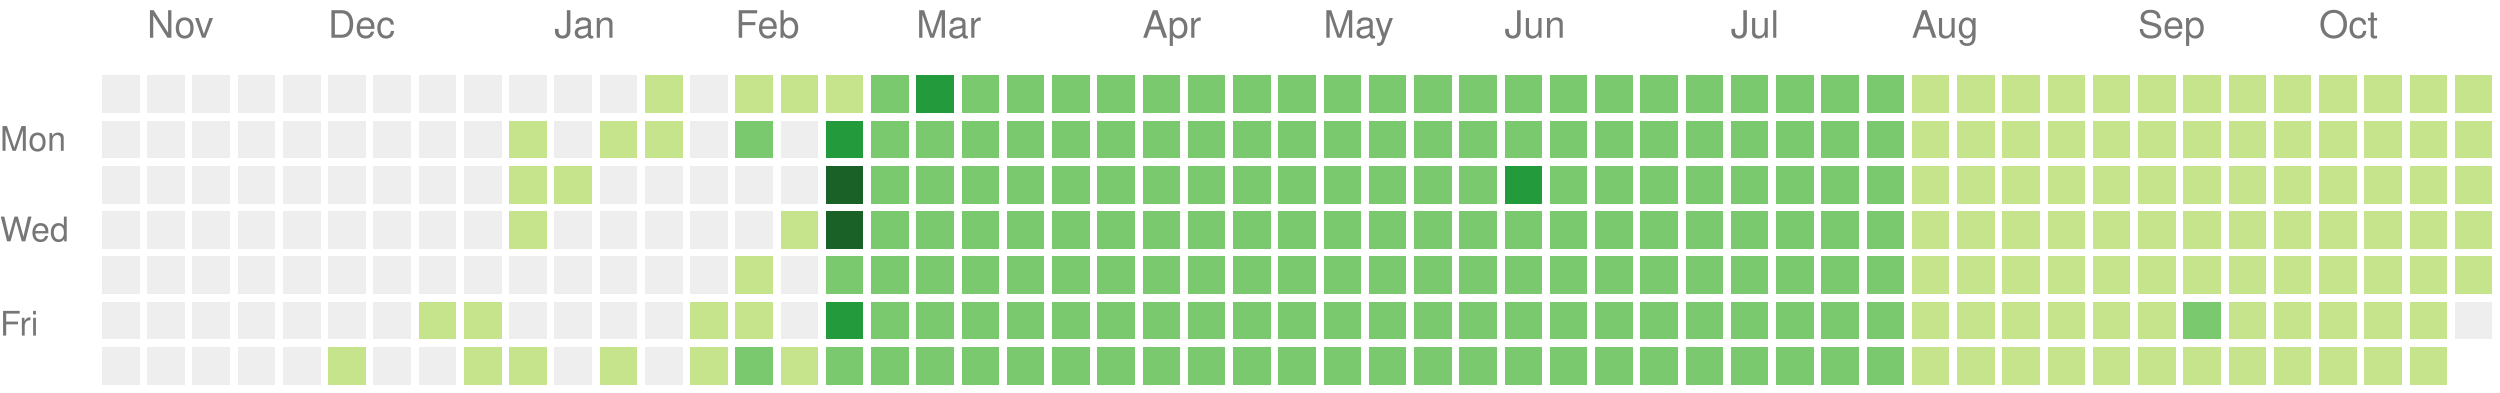
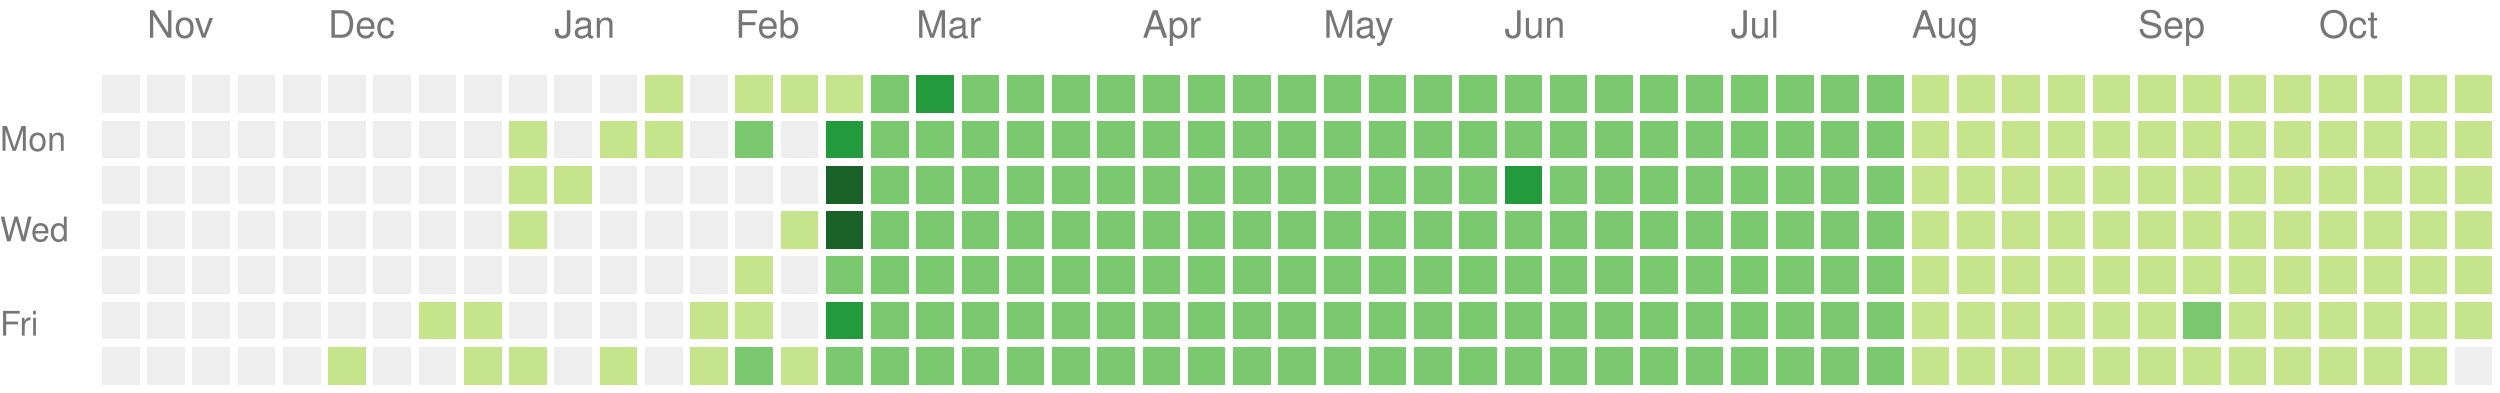
<svg xmlns="http://www.w3.org/2000/svg" version="1.1" width="663" height="104">
  <rect style="fill:#eeeeee;shape-rendering:crispedges;" data-score="0" data-date="2024-10-27" x="27" y="20" width="10" height="10" />
  <rect style="fill:#eeeeee;shape-rendering:crispedges;" data-score="0" data-date="2024-11-03" x="39" y="20" width="10" height="10" />
  <rect style="fill:#eeeeee;shape-rendering:crispedges;" data-score="0" data-date="2024-11-10" x="51" y="20" width="10" height="10" />
  <rect style="fill:#eeeeee;shape-rendering:crispedges;" data-score="0" data-date="2024-11-17" x="63" y="20" width="10" height="10" />
  <rect style="fill:#eeeeee;shape-rendering:crispedges;" data-score="0" data-date="2024-11-24" x="75" y="20" width="10" height="10" />
  <rect style="fill:#eeeeee;shape-rendering:crispedges;" data-score="0" data-date="2024-12-01" x="87" y="20" width="10" height="10" />
  <rect style="fill:#eeeeee;shape-rendering:crispedges;" data-score="0" data-date="2024-12-08" x="99" y="20" width="10" height="10" />
  <rect style="fill:#eeeeee;shape-rendering:crispedges;" data-score="0" data-date="2024-12-15" x="111" y="20" width="10" height="10" />
  <rect style="fill:#eeeeee;shape-rendering:crispedges;" data-score="0" data-date="2024-12-22" x="123" y="20" width="10" height="10" />
  <rect style="fill:#eeeeee;shape-rendering:crispedges;" data-score="0" data-date="2024-12-29" x="135" y="20" width="10" height="10" />
  <rect style="fill:#eeeeee;shape-rendering:crispedges;" data-score="0" data-date="2025-01-05" x="147" y="20" width="10" height="10" />
  <rect style="fill:#eeeeee;shape-rendering:crispedges;" data-score="0" data-date="2025-01-12" x="159" y="20" width="10" height="10" />
  <rect style="fill:#c6e48b;shape-rendering:crispedges;" data-score="1" data-date="2025-01-19" x="171" y="20" width="10" height="10" />
  <rect style="fill:#eeeeee;shape-rendering:crispedges;" data-score="0" data-date="2025-01-26" x="183" y="20" width="10" height="10" />
  <rect style="fill:#c6e48b;shape-rendering:crispedges;" data-score="1" data-date="2025-02-02" x="195" y="20" width="10" height="10" />
  <rect style="fill:#c6e48b;shape-rendering:crispedges;" data-score="1" data-date="2025-02-09" x="207" y="20" width="10" height="10" />
  <rect style="fill:#c6e48b;shape-rendering:crispedges;" data-score="1" data-date="2025-02-16" x="219" y="20" width="10" height="10" />
  <rect style="fill:#7bc96f;shape-rendering:crispedges;" data-score="2" data-date="2025-02-23" x="231" y="20" width="10" height="10" />
  <rect style="fill:#239a3b;shape-rendering:crispedges;" data-score="3" data-date="2025-03-02" x="243" y="20" width="10" height="10" />
  <rect style="fill:#7bc96f;shape-rendering:crispedges;" data-score="2" data-date="2025-03-09" x="255" y="20" width="10" height="10" />
  <rect style="fill:#7bc96f;shape-rendering:crispedges;" data-score="2" data-date="2025-03-16" x="267" y="20" width="10" height="10" />
  <rect style="fill:#7bc96f;shape-rendering:crispedges;" data-score="2" data-date="2025-03-23" x="279" y="20" width="10" height="10" />
  <rect style="fill:#7bc96f;shape-rendering:crispedges;" data-score="2" data-date="2025-03-30" x="291" y="20" width="10" height="10" />
  <rect style="fill:#7bc96f;shape-rendering:crispedges;" data-score="2" data-date="2025-04-06" x="303" y="20" width="10" height="10" />
  <rect style="fill:#7bc96f;shape-rendering:crispedges;" data-score="2" data-date="2025-04-13" x="315" y="20" width="10" height="10" />
  <rect style="fill:#7bc96f;shape-rendering:crispedges;" data-score="2" data-date="2025-04-20" x="327" y="20" width="10" height="10" />
  <rect style="fill:#7bc96f;shape-rendering:crispedges;" data-score="2" data-date="2025-04-27" x="339" y="20" width="10" height="10" />
  <rect style="fill:#7bc96f;shape-rendering:crispedges;" data-score="2" data-date="2025-05-04" x="351" y="20" width="10" height="10" />
  <rect style="fill:#7bc96f;shape-rendering:crispedges;" data-score="2" data-date="2025-05-11" x="363" y="20" width="10" height="10" />
  <rect style="fill:#7bc96f;shape-rendering:crispedges;" data-score="2" data-date="2025-05-18" x="375" y="20" width="10" height="10" />
  <rect style="fill:#7bc96f;shape-rendering:crispedges;" data-score="2" data-date="2025-05-25" x="387" y="20" width="10" height="10" />
  <rect style="fill:#7bc96f;shape-rendering:crispedges;" data-score="2" data-date="2025-06-01" x="399" y="20" width="10" height="10" />
  <rect style="fill:#7bc96f;shape-rendering:crispedges;" data-score="2" data-date="2025-06-08" x="411" y="20" width="10" height="10" />
  <rect style="fill:#7bc96f;shape-rendering:crispedges;" data-score="2" data-date="2025-06-15" x="423" y="20" width="10" height="10" />
  <rect style="fill:#7bc96f;shape-rendering:crispedges;" data-score="2" data-date="2025-06-22" x="435" y="20" width="10" height="10" />
  <rect style="fill:#7bc96f;shape-rendering:crispedges;" data-score="2" data-date="2025-06-29" x="447" y="20" width="10" height="10" />
  <rect style="fill:#7bc96f;shape-rendering:crispedges;" data-score="2" data-date="2025-07-06" x="459" y="20" width="10" height="10" />
  <rect style="fill:#7bc96f;shape-rendering:crispedges;" data-score="2" data-date="2025-07-13" x="471" y="20" width="10" height="10" />
  <rect style="fill:#7bc96f;shape-rendering:crispedges;" data-score="2" data-date="2025-07-20" x="483" y="20" width="10" height="10" />
  <rect style="fill:#7bc96f;shape-rendering:crispedges;" data-score="2" data-date="2025-07-27" x="495" y="20" width="10" height="10" />
  <rect style="fill:#c6e48b;shape-rendering:crispedges;" data-score="1" data-date="2025-08-03" x="507" y="20" width="10" height="10" />
  <rect style="fill:#c6e48b;shape-rendering:crispedges;" data-score="1" data-date="2025-08-10" x="519" y="20" width="10" height="10" />
  <rect style="fill:#c6e48b;shape-rendering:crispedges;" data-score="1" data-date="2025-08-17" x="531" y="20" width="10" height="10" />
  <rect style="fill:#c6e48b;shape-rendering:crispedges;" data-score="1" data-date="2025-08-24" x="543" y="20" width="10" height="10" />
  <rect style="fill:#c6e48b;shape-rendering:crispedges;" data-score="1" data-date="2025-08-31" x="555" y="20" width="10" height="10" />
  <rect style="fill:#c6e48b;shape-rendering:crispedges;" data-score="1" data-date="2025-09-07" x="567" y="20" width="10" height="10" />
  <rect style="fill:#c6e48b;shape-rendering:crispedges;" data-score="1" data-date="2025-09-14" x="579" y="20" width="10" height="10" />
  <rect style="fill:#c6e48b;shape-rendering:crispedges;" data-score="1" data-date="2025-09-21" x="591" y="20" width="10" height="10" />
  <rect style="fill:#c6e48b;shape-rendering:crispedges;" data-score="1" data-date="2025-09-28" x="603" y="20" width="10" height="10" />
  <rect style="fill:#c6e48b;shape-rendering:crispedges;" data-score="1" data-date="2025-10-05" x="615" y="20" width="10" height="10" />
  <rect style="fill:#c6e48b;shape-rendering:crispedges;" data-score="1" data-date="2025-10-12" x="627" y="20" width="10" height="10" />
  <rect style="fill:#c6e48b;shape-rendering:crispedges;" data-score="1" data-date="2025-10-19" x="639" y="20" width="10" height="10" />
  <rect style="fill:#c6e48b;shape-rendering:crispedges;" data-score="1" data-date="2025-10-26" x="651" y="20" width="10" height="10" />
  <rect style="fill:#eeeeee;shape-rendering:crispedges;" data-score="0" data-date="2024-10-28" x="27" y="32" width="10" height="10" />
  <rect style="fill:#eeeeee;shape-rendering:crispedges;" data-score="0" data-date="2024-11-04" x="39" y="32" width="10" height="10" />
  <rect style="fill:#eeeeee;shape-rendering:crispedges;" data-score="0" data-date="2024-11-11" x="51" y="32" width="10" height="10" />
  <rect style="fill:#eeeeee;shape-rendering:crispedges;" data-score="0" data-date="2024-11-18" x="63" y="32" width="10" height="10" />
  <rect style="fill:#eeeeee;shape-rendering:crispedges;" data-score="0" data-date="2024-11-25" x="75" y="32" width="10" height="10" />
  <rect style="fill:#eeeeee;shape-rendering:crispedges;" data-score="0" data-date="2024-12-02" x="87" y="32" width="10" height="10" />
  <rect style="fill:#eeeeee;shape-rendering:crispedges;" data-score="0" data-date="2024-12-09" x="99" y="32" width="10" height="10" />
  <rect style="fill:#eeeeee;shape-rendering:crispedges;" data-score="0" data-date="2024-12-16" x="111" y="32" width="10" height="10" />
  <rect style="fill:#eeeeee;shape-rendering:crispedges;" data-score="0" data-date="2024-12-23" x="123" y="32" width="10" height="10" />
  <rect style="fill:#c6e48b;shape-rendering:crispedges;" data-score="1" data-date="2024-12-30" x="135" y="32" width="10" height="10" />
  <rect style="fill:#eeeeee;shape-rendering:crispedges;" data-score="0" data-date="2025-01-06" x="147" y="32" width="10" height="10" />
  <rect style="fill:#c6e48b;shape-rendering:crispedges;" data-score="1" data-date="2025-01-13" x="159" y="32" width="10" height="10" />
  <rect style="fill:#c6e48b;shape-rendering:crispedges;" data-score="1" data-date="2025-01-20" x="171" y="32" width="10" height="10" />
  <rect style="fill:#eeeeee;shape-rendering:crispedges;" data-score="0" data-date="2025-01-27" x="183" y="32" width="10" height="10" />
  <rect style="fill:#7bc96f;shape-rendering:crispedges;" data-score="2" data-date="2025-02-03" x="195" y="32" width="10" height="10" />
  <rect style="fill:#eeeeee;shape-rendering:crispedges;" data-score="0" data-date="2025-02-10" x="207" y="32" width="10" height="10" />
  <rect style="fill:#239a3b;shape-rendering:crispedges;" data-score="3" data-date="2025-02-17" x="219" y="32" width="10" height="10" />
  <rect style="fill:#7bc96f;shape-rendering:crispedges;" data-score="2" data-date="2025-02-24" x="231" y="32" width="10" height="10" />
  <rect style="fill:#7bc96f;shape-rendering:crispedges;" data-score="2" data-date="2025-03-03" x="243" y="32" width="10" height="10" />
  <rect style="fill:#7bc96f;shape-rendering:crispedges;" data-score="2" data-date="2025-03-10" x="255" y="32" width="10" height="10" />
  <rect style="fill:#7bc96f;shape-rendering:crispedges;" data-score="2" data-date="2025-03-17" x="267" y="32" width="10" height="10" />
  <rect style="fill:#7bc96f;shape-rendering:crispedges;" data-score="2" data-date="2025-03-24" x="279" y="32" width="10" height="10" />
  <rect style="fill:#7bc96f;shape-rendering:crispedges;" data-score="2" data-date="2025-03-31" x="291" y="32" width="10" height="10" />
  <rect style="fill:#7bc96f;shape-rendering:crispedges;" data-score="2" data-date="2025-04-07" x="303" y="32" width="10" height="10" />
  <rect style="fill:#7bc96f;shape-rendering:crispedges;" data-score="2" data-date="2025-04-14" x="315" y="32" width="10" height="10" />
  <rect style="fill:#7bc96f;shape-rendering:crispedges;" data-score="2" data-date="2025-04-21" x="327" y="32" width="10" height="10" />
  <rect style="fill:#7bc96f;shape-rendering:crispedges;" data-score="2" data-date="2025-04-28" x="339" y="32" width="10" height="10" />
  <rect style="fill:#7bc96f;shape-rendering:crispedges;" data-score="2" data-date="2025-05-05" x="351" y="32" width="10" height="10" />
  <rect style="fill:#7bc96f;shape-rendering:crispedges;" data-score="2" data-date="2025-05-12" x="363" y="32" width="10" height="10" />
  <rect style="fill:#7bc96f;shape-rendering:crispedges;" data-score="2" data-date="2025-05-19" x="375" y="32" width="10" height="10" />
  <rect style="fill:#7bc96f;shape-rendering:crispedges;" data-score="2" data-date="2025-05-26" x="387" y="32" width="10" height="10" />
  <rect style="fill:#7bc96f;shape-rendering:crispedges;" data-score="2" data-date="2025-06-02" x="399" y="32" width="10" height="10" />
  <rect style="fill:#7bc96f;shape-rendering:crispedges;" data-score="2" data-date="2025-06-09" x="411" y="32" width="10" height="10" />
  <rect style="fill:#7bc96f;shape-rendering:crispedges;" data-score="2" data-date="2025-06-16" x="423" y="32" width="10" height="10" />
  <rect style="fill:#7bc96f;shape-rendering:crispedges;" data-score="2" data-date="2025-06-23" x="435" y="32" width="10" height="10" />
  <rect style="fill:#7bc96f;shape-rendering:crispedges;" data-score="2" data-date="2025-06-30" x="447" y="32" width="10" height="10" />
  <rect style="fill:#7bc96f;shape-rendering:crispedges;" data-score="2" data-date="2025-07-07" x="459" y="32" width="10" height="10" />
  <rect style="fill:#7bc96f;shape-rendering:crispedges;" data-score="2" data-date="2025-07-14" x="471" y="32" width="10" height="10" />
  <rect style="fill:#7bc96f;shape-rendering:crispedges;" data-score="2" data-date="2025-07-21" x="483" y="32" width="10" height="10" />
  <rect style="fill:#7bc96f;shape-rendering:crispedges;" data-score="2" data-date="2025-07-28" x="495" y="32" width="10" height="10" />
  <rect style="fill:#c6e48b;shape-rendering:crispedges;" data-score="1" data-date="2025-08-04" x="507" y="32" width="10" height="10" />
  <rect style="fill:#c6e48b;shape-rendering:crispedges;" data-score="1" data-date="2025-08-11" x="519" y="32" width="10" height="10" />
  <rect style="fill:#c6e48b;shape-rendering:crispedges;" data-score="1" data-date="2025-08-18" x="531" y="32" width="10" height="10" />
  <rect style="fill:#c6e48b;shape-rendering:crispedges;" data-score="1" data-date="2025-08-25" x="543" y="32" width="10" height="10" />
  <rect style="fill:#c6e48b;shape-rendering:crispedges;" data-score="1" data-date="2025-09-01" x="555" y="32" width="10" height="10" />
  <rect style="fill:#c6e48b;shape-rendering:crispedges;" data-score="1" data-date="2025-09-08" x="567" y="32" width="10" height="10" />
  <rect style="fill:#c6e48b;shape-rendering:crispedges;" data-score="1" data-date="2025-09-15" x="579" y="32" width="10" height="10" />
  <rect style="fill:#c6e48b;shape-rendering:crispedges;" data-score="1" data-date="2025-09-22" x="591" y="32" width="10" height="10" />
  <rect style="fill:#c6e48b;shape-rendering:crispedges;" data-score="1" data-date="2025-09-29" x="603" y="32" width="10" height="10" />
  <rect style="fill:#c6e48b;shape-rendering:crispedges;" data-score="1" data-date="2025-10-06" x="615" y="32" width="10" height="10" />
  <rect style="fill:#c6e48b;shape-rendering:crispedges;" data-score="1" data-date="2025-10-13" x="627" y="32" width="10" height="10" />
  <rect style="fill:#c6e48b;shape-rendering:crispedges;" data-score="1" data-date="2025-10-20" x="639" y="32" width="10" height="10" />
  <rect style="fill:#c6e48b;shape-rendering:crispedges;" data-score="1" data-date="2025-10-27" x="651" y="32" width="10" height="10" />
  <rect style="fill:#eeeeee;shape-rendering:crispedges;" data-score="0" data-date="2024-10-29" x="27" y="44" width="10" height="10" />
  <rect style="fill:#eeeeee;shape-rendering:crispedges;" data-score="0" data-date="2024-11-05" x="39" y="44" width="10" height="10" />
  <rect style="fill:#eeeeee;shape-rendering:crispedges;" data-score="0" data-date="2024-11-12" x="51" y="44" width="10" height="10" />
  <rect style="fill:#eeeeee;shape-rendering:crispedges;" data-score="0" data-date="2024-11-19" x="63" y="44" width="10" height="10" />
  <rect style="fill:#eeeeee;shape-rendering:crispedges;" data-score="0" data-date="2024-11-26" x="75" y="44" width="10" height="10" />
  <rect style="fill:#eeeeee;shape-rendering:crispedges;" data-score="0" data-date="2024-12-03" x="87" y="44" width="10" height="10" />
  <rect style="fill:#eeeeee;shape-rendering:crispedges;" data-score="0" data-date="2024-12-10" x="99" y="44" width="10" height="10" />
  <rect style="fill:#eeeeee;shape-rendering:crispedges;" data-score="0" data-date="2024-12-17" x="111" y="44" width="10" height="10" />
  <rect style="fill:#eeeeee;shape-rendering:crispedges;" data-score="0" data-date="2024-12-24" x="123" y="44" width="10" height="10" />
  <rect style="fill:#c6e48b;shape-rendering:crispedges;" data-score="1" data-date="2024-12-31" x="135" y="44" width="10" height="10" />
  <rect style="fill:#c6e48b;shape-rendering:crispedges;" data-score="1" data-date="2025-01-07" x="147" y="44" width="10" height="10" />
  <rect style="fill:#eeeeee;shape-rendering:crispedges;" data-score="0" data-date="2025-01-14" x="159" y="44" width="10" height="10" />
  <rect style="fill:#eeeeee;shape-rendering:crispedges;" data-score="0" data-date="2025-01-21" x="171" y="44" width="10" height="10" />
  <rect style="fill:#eeeeee;shape-rendering:crispedges;" data-score="0" data-date="2025-01-28" x="183" y="44" width="10" height="10" />
  <rect style="fill:#eeeeee;shape-rendering:crispedges;" data-score="0" data-date="2025-02-04" x="195" y="44" width="10" height="10" />
  <rect style="fill:#eeeeee;shape-rendering:crispedges;" data-score="0" data-date="2025-02-11" x="207" y="44" width="10" height="10" />
  <rect style="fill:#196127;shape-rendering:crispedges;" data-score="4" data-date="2025-02-18" x="219" y="44" width="10" height="10" />
  <rect style="fill:#7bc96f;shape-rendering:crispedges;" data-score="2" data-date="2025-02-25" x="231" y="44" width="10" height="10" />
  <rect style="fill:#7bc96f;shape-rendering:crispedges;" data-score="2" data-date="2025-03-04" x="243" y="44" width="10" height="10" />
  <rect style="fill:#7bc96f;shape-rendering:crispedges;" data-score="2" data-date="2025-03-11" x="255" y="44" width="10" height="10" />
  <rect style="fill:#7bc96f;shape-rendering:crispedges;" data-score="2" data-date="2025-03-18" x="267" y="44" width="10" height="10" />
  <rect style="fill:#7bc96f;shape-rendering:crispedges;" data-score="2" data-date="2025-03-25" x="279" y="44" width="10" height="10" />
  <rect style="fill:#7bc96f;shape-rendering:crispedges;" data-score="2" data-date="2025-04-01" x="291" y="44" width="10" height="10" />
  <rect style="fill:#7bc96f;shape-rendering:crispedges;" data-score="2" data-date="2025-04-08" x="303" y="44" width="10" height="10" />
  <rect style="fill:#7bc96f;shape-rendering:crispedges;" data-score="2" data-date="2025-04-15" x="315" y="44" width="10" height="10" />
  <rect style="fill:#7bc96f;shape-rendering:crispedges;" data-score="2" data-date="2025-04-22" x="327" y="44" width="10" height="10" />
  <rect style="fill:#7bc96f;shape-rendering:crispedges;" data-score="2" data-date="2025-04-29" x="339" y="44" width="10" height="10" />
  <rect style="fill:#7bc96f;shape-rendering:crispedges;" data-score="2" data-date="2025-05-06" x="351" y="44" width="10" height="10" />
  <rect style="fill:#7bc96f;shape-rendering:crispedges;" data-score="2" data-date="2025-05-13" x="363" y="44" width="10" height="10" />
  <rect style="fill:#7bc96f;shape-rendering:crispedges;" data-score="2" data-date="2025-05-20" x="375" y="44" width="10" height="10" />
  <rect style="fill:#7bc96f;shape-rendering:crispedges;" data-score="2" data-date="2025-05-27" x="387" y="44" width="10" height="10" />
  <rect style="fill:#239a3b;shape-rendering:crispedges;" data-score="3" data-date="2025-06-03" x="399" y="44" width="10" height="10" />
  <rect style="fill:#7bc96f;shape-rendering:crispedges;" data-score="2" data-date="2025-06-10" x="411" y="44" width="10" height="10" />
  <rect style="fill:#7bc96f;shape-rendering:crispedges;" data-score="2" data-date="2025-06-17" x="423" y="44" width="10" height="10" />
  <rect style="fill:#7bc96f;shape-rendering:crispedges;" data-score="2" data-date="2025-06-24" x="435" y="44" width="10" height="10" />
  <rect style="fill:#7bc96f;shape-rendering:crispedges;" data-score="2" data-date="2025-07-01" x="447" y="44" width="10" height="10" />
  <rect style="fill:#7bc96f;shape-rendering:crispedges;" data-score="2" data-date="2025-07-08" x="459" y="44" width="10" height="10" />
  <rect style="fill:#7bc96f;shape-rendering:crispedges;" data-score="2" data-date="2025-07-15" x="471" y="44" width="10" height="10" />
  <rect style="fill:#7bc96f;shape-rendering:crispedges;" data-score="2" data-date="2025-07-22" x="483" y="44" width="10" height="10" />
  <rect style="fill:#7bc96f;shape-rendering:crispedges;" data-score="2" data-date="2025-07-29" x="495" y="44" width="10" height="10" />
  <rect style="fill:#c6e48b;shape-rendering:crispedges;" data-score="1" data-date="2025-08-05" x="507" y="44" width="10" height="10" />
  <rect style="fill:#c6e48b;shape-rendering:crispedges;" data-score="1" data-date="2025-08-12" x="519" y="44" width="10" height="10" />
  <rect style="fill:#c6e48b;shape-rendering:crispedges;" data-score="1" data-date="2025-08-19" x="531" y="44" width="10" height="10" />
  <rect style="fill:#c6e48b;shape-rendering:crispedges;" data-score="1" data-date="2025-08-26" x="543" y="44" width="10" height="10" />
  <rect style="fill:#c6e48b;shape-rendering:crispedges;" data-score="1" data-date="2025-09-02" x="555" y="44" width="10" height="10" />
  <rect style="fill:#c6e48b;shape-rendering:crispedges;" data-score="1" data-date="2025-09-09" x="567" y="44" width="10" height="10" />
  <rect style="fill:#c6e48b;shape-rendering:crispedges;" data-score="1" data-date="2025-09-16" x="579" y="44" width="10" height="10" />
  <rect style="fill:#c6e48b;shape-rendering:crispedges;" data-score="1" data-date="2025-09-23" x="591" y="44" width="10" height="10" />
  <rect style="fill:#c6e48b;shape-rendering:crispedges;" data-score="1" data-date="2025-09-30" x="603" y="44" width="10" height="10" />
  <rect style="fill:#c6e48b;shape-rendering:crispedges;" data-score="1" data-date="2025-10-07" x="615" y="44" width="10" height="10" />
  <rect style="fill:#c6e48b;shape-rendering:crispedges;" data-score="1" data-date="2025-10-14" x="627" y="44" width="10" height="10" />
  <rect style="fill:#c6e48b;shape-rendering:crispedges;" data-score="1" data-date="2025-10-21" x="639" y="44" width="10" height="10" />
  <rect style="fill:#c6e48b;shape-rendering:crispedges;" data-score="1" data-date="2025-10-28" x="651" y="44" width="10" height="10" />
  <rect style="fill:#eeeeee;shape-rendering:crispedges;" data-score="0" data-date="2024-10-30" x="27" y="56" width="10" height="10" />
  <rect style="fill:#eeeeee;shape-rendering:crispedges;" data-score="0" data-date="2024-11-06" x="39" y="56" width="10" height="10" />
  <rect style="fill:#eeeeee;shape-rendering:crispedges;" data-score="0" data-date="2024-11-13" x="51" y="56" width="10" height="10" />
  <rect style="fill:#eeeeee;shape-rendering:crispedges;" data-score="0" data-date="2024-11-20" x="63" y="56" width="10" height="10" />
  <rect style="fill:#eeeeee;shape-rendering:crispedges;" data-score="0" data-date="2024-11-27" x="75" y="56" width="10" height="10" />
  <rect style="fill:#eeeeee;shape-rendering:crispedges;" data-score="0" data-date="2024-12-04" x="87" y="56" width="10" height="10" />
  <rect style="fill:#eeeeee;shape-rendering:crispedges;" data-score="0" data-date="2024-12-11" x="99" y="56" width="10" height="10" />
  <rect style="fill:#eeeeee;shape-rendering:crispedges;" data-score="0" data-date="2024-12-18" x="111" y="56" width="10" height="10" />
  <rect style="fill:#eeeeee;shape-rendering:crispedges;" data-score="0" data-date="2024-12-25" x="123" y="56" width="10" height="10" />
  <rect style="fill:#c6e48b;shape-rendering:crispedges;" data-score="1" data-date="2025-01-01" x="135" y="56" width="10" height="10" />
  <rect style="fill:#eeeeee;shape-rendering:crispedges;" data-score="0" data-date="2025-01-08" x="147" y="56" width="10" height="10" />
  <rect style="fill:#eeeeee;shape-rendering:crispedges;" data-score="0" data-date="2025-01-15" x="159" y="56" width="10" height="10" />
  <rect style="fill:#eeeeee;shape-rendering:crispedges;" data-score="0" data-date="2025-01-22" x="171" y="56" width="10" height="10" />
  <rect style="fill:#eeeeee;shape-rendering:crispedges;" data-score="0" data-date="2025-01-29" x="183" y="56" width="10" height="10" />
  <rect style="fill:#eeeeee;shape-rendering:crispedges;" data-score="0" data-date="2025-02-05" x="195" y="56" width="10" height="10" />
  <rect style="fill:#c6e48b;shape-rendering:crispedges;" data-score="1" data-date="2025-02-12" x="207" y="56" width="10" height="10" />
  <rect style="fill:#196127;shape-rendering:crispedges;" data-score="4" data-date="2025-02-19" x="219" y="56" width="10" height="10" />
  <rect style="fill:#7bc96f;shape-rendering:crispedges;" data-score="2" data-date="2025-02-26" x="231" y="56" width="10" height="10" />
  <rect style="fill:#7bc96f;shape-rendering:crispedges;" data-score="2" data-date="2025-03-05" x="243" y="56" width="10" height="10" />
  <rect style="fill:#7bc96f;shape-rendering:crispedges;" data-score="2" data-date="2025-03-12" x="255" y="56" width="10" height="10" />
  <rect style="fill:#7bc96f;shape-rendering:crispedges;" data-score="2" data-date="2025-03-19" x="267" y="56" width="10" height="10" />
  <rect style="fill:#7bc96f;shape-rendering:crispedges;" data-score="2" data-date="2025-03-26" x="279" y="56" width="10" height="10" />
  <rect style="fill:#7bc96f;shape-rendering:crispedges;" data-score="2" data-date="2025-04-02" x="291" y="56" width="10" height="10" />
  <rect style="fill:#7bc96f;shape-rendering:crispedges;" data-score="2" data-date="2025-04-09" x="303" y="56" width="10" height="10" />
  <rect style="fill:#7bc96f;shape-rendering:crispedges;" data-score="2" data-date="2025-04-16" x="315" y="56" width="10" height="10" />
  <rect style="fill:#7bc96f;shape-rendering:crispedges;" data-score="2" data-date="2025-04-23" x="327" y="56" width="10" height="10" />
  <rect style="fill:#7bc96f;shape-rendering:crispedges;" data-score="2" data-date="2025-04-30" x="339" y="56" width="10" height="10" />
  <rect style="fill:#7bc96f;shape-rendering:crispedges;" data-score="2" data-date="2025-05-07" x="351" y="56" width="10" height="10" />
  <rect style="fill:#7bc96f;shape-rendering:crispedges;" data-score="2" data-date="2025-05-14" x="363" y="56" width="10" height="10" />
  <rect style="fill:#7bc96f;shape-rendering:crispedges;" data-score="2" data-date="2025-05-21" x="375" y="56" width="10" height="10" />
  <rect style="fill:#7bc96f;shape-rendering:crispedges;" data-score="2" data-date="2025-05-28" x="387" y="56" width="10" height="10" />
  <rect style="fill:#7bc96f;shape-rendering:crispedges;" data-score="2" data-date="2025-06-04" x="399" y="56" width="10" height="10" />
  <rect style="fill:#7bc96f;shape-rendering:crispedges;" data-score="2" data-date="2025-06-11" x="411" y="56" width="10" height="10" />
  <rect style="fill:#7bc96f;shape-rendering:crispedges;" data-score="2" data-date="2025-06-18" x="423" y="56" width="10" height="10" />
  <rect style="fill:#7bc96f;shape-rendering:crispedges;" data-score="2" data-date="2025-06-25" x="435" y="56" width="10" height="10" />
  <rect style="fill:#7bc96f;shape-rendering:crispedges;" data-score="2" data-date="2025-07-02" x="447" y="56" width="10" height="10" />
  <rect style="fill:#7bc96f;shape-rendering:crispedges;" data-score="2" data-date="2025-07-09" x="459" y="56" width="10" height="10" />
  <rect style="fill:#7bc96f;shape-rendering:crispedges;" data-score="2" data-date="2025-07-16" x="471" y="56" width="10" height="10" />
  <rect style="fill:#7bc96f;shape-rendering:crispedges;" data-score="2" data-date="2025-07-23" x="483" y="56" width="10" height="10" />
  <rect style="fill:#7bc96f;shape-rendering:crispedges;" data-score="2" data-date="2025-07-30" x="495" y="56" width="10" height="10" />
  <rect style="fill:#c6e48b;shape-rendering:crispedges;" data-score="1" data-date="2025-08-06" x="507" y="56" width="10" height="10" />
  <rect style="fill:#c6e48b;shape-rendering:crispedges;" data-score="1" data-date="2025-08-13" x="519" y="56" width="10" height="10" />
  <rect style="fill:#c6e48b;shape-rendering:crispedges;" data-score="1" data-date="2025-08-20" x="531" y="56" width="10" height="10" />
  <rect style="fill:#c6e48b;shape-rendering:crispedges;" data-score="1" data-date="2025-08-27" x="543" y="56" width="10" height="10" />
  <rect style="fill:#c6e48b;shape-rendering:crispedges;" data-score="1" data-date="2025-09-03" x="555" y="56" width="10" height="10" />
  <rect style="fill:#c6e48b;shape-rendering:crispedges;" data-score="1" data-date="2025-09-10" x="567" y="56" width="10" height="10" />
  <rect style="fill:#c6e48b;shape-rendering:crispedges;" data-score="1" data-date="2025-09-17" x="579" y="56" width="10" height="10" />
  <rect style="fill:#c6e48b;shape-rendering:crispedges;" data-score="1" data-date="2025-09-24" x="591" y="56" width="10" height="10" />
  <rect style="fill:#c6e48b;shape-rendering:crispedges;" data-score="1" data-date="2025-10-01" x="603" y="56" width="10" height="10" />
  <rect style="fill:#c6e48b;shape-rendering:crispedges;" data-score="1" data-date="2025-10-08" x="615" y="56" width="10" height="10" />
  <rect style="fill:#c6e48b;shape-rendering:crispedges;" data-score="1" data-date="2025-10-15" x="627" y="56" width="10" height="10" />
  <rect style="fill:#c6e48b;shape-rendering:crispedges;" data-score="1" data-date="2025-10-22" x="639" y="56" width="10" height="10" />
  <rect style="fill:#c6e48b;shape-rendering:crispedges;" data-score="1" data-date="2025-10-29" x="651" y="56" width="10" height="10" />
  <rect style="fill:#eeeeee;shape-rendering:crispedges;" data-score="0" data-date="2024-10-31" x="27" y="68" width="10" height="10" />
  <rect style="fill:#eeeeee;shape-rendering:crispedges;" data-score="0" data-date="2024-11-07" x="39" y="68" width="10" height="10" />
  <rect style="fill:#eeeeee;shape-rendering:crispedges;" data-score="0" data-date="2024-11-14" x="51" y="68" width="10" height="10" />
  <rect style="fill:#eeeeee;shape-rendering:crispedges;" data-score="0" data-date="2024-11-21" x="63" y="68" width="10" height="10" />
  <rect style="fill:#eeeeee;shape-rendering:crispedges;" data-score="0" data-date="2024-11-28" x="75" y="68" width="10" height="10" />
  <rect style="fill:#eeeeee;shape-rendering:crispedges;" data-score="0" data-date="2024-12-05" x="87" y="68" width="10" height="10" />
  <rect style="fill:#eeeeee;shape-rendering:crispedges;" data-score="0" data-date="2024-12-12" x="99" y="68" width="10" height="10" />
  <rect style="fill:#eeeeee;shape-rendering:crispedges;" data-score="0" data-date="2024-12-19" x="111" y="68" width="10" height="10" />
  <rect style="fill:#eeeeee;shape-rendering:crispedges;" data-score="0" data-date="2024-12-26" x="123" y="68" width="10" height="10" />
  <rect style="fill:#eeeeee;shape-rendering:crispedges;" data-score="0" data-date="2025-01-02" x="135" y="68" width="10" height="10" />
  <rect style="fill:#eeeeee;shape-rendering:crispedges;" data-score="0" data-date="2025-01-09" x="147" y="68" width="10" height="10" />
  <rect style="fill:#eeeeee;shape-rendering:crispedges;" data-score="0" data-date="2025-01-16" x="159" y="68" width="10" height="10" />
  <rect style="fill:#eeeeee;shape-rendering:crispedges;" data-score="0" data-date="2025-01-23" x="171" y="68" width="10" height="10" />
  <rect style="fill:#eeeeee;shape-rendering:crispedges;" data-score="0" data-date="2025-01-30" x="183" y="68" width="10" height="10" />
  <rect style="fill:#c6e48b;shape-rendering:crispedges;" data-score="1" data-date="2025-02-06" x="195" y="68" width="10" height="10" />
  <rect style="fill:#eeeeee;shape-rendering:crispedges;" data-score="0" data-date="2025-02-13" x="207" y="68" width="10" height="10" />
  <rect style="fill:#7bc96f;shape-rendering:crispedges;" data-score="2" data-date="2025-02-20" x="219" y="68" width="10" height="10" />
  <rect style="fill:#7bc96f;shape-rendering:crispedges;" data-score="2" data-date="2025-02-27" x="231" y="68" width="10" height="10" />
  <rect style="fill:#7bc96f;shape-rendering:crispedges;" data-score="2" data-date="2025-03-06" x="243" y="68" width="10" height="10" />
  <rect style="fill:#7bc96f;shape-rendering:crispedges;" data-score="2" data-date="2025-03-13" x="255" y="68" width="10" height="10" />
  <rect style="fill:#7bc96f;shape-rendering:crispedges;" data-score="2" data-date="2025-03-20" x="267" y="68" width="10" height="10" />
  <rect style="fill:#7bc96f;shape-rendering:crispedges;" data-score="2" data-date="2025-03-27" x="279" y="68" width="10" height="10" />
  <rect style="fill:#7bc96f;shape-rendering:crispedges;" data-score="2" data-date="2025-04-03" x="291" y="68" width="10" height="10" />
  <rect style="fill:#7bc96f;shape-rendering:crispedges;" data-score="2" data-date="2025-04-10" x="303" y="68" width="10" height="10" />
  <rect style="fill:#7bc96f;shape-rendering:crispedges;" data-score="2" data-date="2025-04-17" x="315" y="68" width="10" height="10" />
  <rect style="fill:#7bc96f;shape-rendering:crispedges;" data-score="2" data-date="2025-04-24" x="327" y="68" width="10" height="10" />
  <rect style="fill:#7bc96f;shape-rendering:crispedges;" data-score="2" data-date="2025-05-01" x="339" y="68" width="10" height="10" />
  <rect style="fill:#7bc96f;shape-rendering:crispedges;" data-score="2" data-date="2025-05-08" x="351" y="68" width="10" height="10" />
  <rect style="fill:#7bc96f;shape-rendering:crispedges;" data-score="2" data-date="2025-05-15" x="363" y="68" width="10" height="10" />
  <rect style="fill:#7bc96f;shape-rendering:crispedges;" data-score="2" data-date="2025-05-22" x="375" y="68" width="10" height="10" />
  <rect style="fill:#7bc96f;shape-rendering:crispedges;" data-score="2" data-date="2025-05-29" x="387" y="68" width="10" height="10" />
  <rect style="fill:#7bc96f;shape-rendering:crispedges;" data-score="2" data-date="2025-06-05" x="399" y="68" width="10" height="10" />
  <rect style="fill:#7bc96f;shape-rendering:crispedges;" data-score="2" data-date="2025-06-12" x="411" y="68" width="10" height="10" />
  <rect style="fill:#7bc96f;shape-rendering:crispedges;" data-score="2" data-date="2025-06-19" x="423" y="68" width="10" height="10" />
  <rect style="fill:#7bc96f;shape-rendering:crispedges;" data-score="2" data-date="2025-06-26" x="435" y="68" width="10" height="10" />
  <rect style="fill:#7bc96f;shape-rendering:crispedges;" data-score="2" data-date="2025-07-03" x="447" y="68" width="10" height="10" />
  <rect style="fill:#7bc96f;shape-rendering:crispedges;" data-score="2" data-date="2025-07-10" x="459" y="68" width="10" height="10" />
  <rect style="fill:#7bc96f;shape-rendering:crispedges;" data-score="2" data-date="2025-07-17" x="471" y="68" width="10" height="10" />
  <rect style="fill:#7bc96f;shape-rendering:crispedges;" data-score="2" data-date="2025-07-24" x="483" y="68" width="10" height="10" />
  <rect style="fill:#7bc96f;shape-rendering:crispedges;" data-score="2" data-date="2025-07-31" x="495" y="68" width="10" height="10" />
  <rect style="fill:#c6e48b;shape-rendering:crispedges;" data-score="1" data-date="2025-08-07" x="507" y="68" width="10" height="10" />
  <rect style="fill:#c6e48b;shape-rendering:crispedges;" data-score="1" data-date="2025-08-14" x="519" y="68" width="10" height="10" />
  <rect style="fill:#c6e48b;shape-rendering:crispedges;" data-score="1" data-date="2025-08-21" x="531" y="68" width="10" height="10" />
  <rect style="fill:#c6e48b;shape-rendering:crispedges;" data-score="1" data-date="2025-08-28" x="543" y="68" width="10" height="10" />
  <rect style="fill:#c6e48b;shape-rendering:crispedges;" data-score="1" data-date="2025-09-04" x="555" y="68" width="10" height="10" />
  <rect style="fill:#c6e48b;shape-rendering:crispedges;" data-score="1" data-date="2025-09-11" x="567" y="68" width="10" height="10" />
  <rect style="fill:#c6e48b;shape-rendering:crispedges;" data-score="1" data-date="2025-09-18" x="579" y="68" width="10" height="10" />
  <rect style="fill:#c6e48b;shape-rendering:crispedges;" data-score="1" data-date="2025-09-25" x="591" y="68" width="10" height="10" />
  <rect style="fill:#c6e48b;shape-rendering:crispedges;" data-score="1" data-date="2025-10-02" x="603" y="68" width="10" height="10" />
  <rect style="fill:#c6e48b;shape-rendering:crispedges;" data-score="1" data-date="2025-10-09" x="615" y="68" width="10" height="10" />
  <rect style="fill:#c6e48b;shape-rendering:crispedges;" data-score="1" data-date="2025-10-16" x="627" y="68" width="10" height="10" />
  <rect style="fill:#c6e48b;shape-rendering:crispedges;" data-score="1" data-date="2025-10-23" x="639" y="68" width="10" height="10" />
  <rect style="fill:#c6e48b;shape-rendering:crispedges;" data-score="1" data-date="2025-10-30" x="651" y="68" width="10" height="10" />
  <rect style="fill:#eeeeee;shape-rendering:crispedges;" data-score="0" data-date="2024-11-01" x="27" y="80" width="10" height="10" />
  <rect style="fill:#eeeeee;shape-rendering:crispedges;" data-score="0" data-date="2024-11-08" x="39" y="80" width="10" height="10" />
  <rect style="fill:#eeeeee;shape-rendering:crispedges;" data-score="0" data-date="2024-11-15" x="51" y="80" width="10" height="10" />
  <rect style="fill:#eeeeee;shape-rendering:crispedges;" data-score="0" data-date="2024-11-22" x="63" y="80" width="10" height="10" />
  <rect style="fill:#eeeeee;shape-rendering:crispedges;" data-score="0" data-date="2024-11-29" x="75" y="80" width="10" height="10" />
  <rect style="fill:#eeeeee;shape-rendering:crispedges;" data-score="0" data-date="2024-12-06" x="87" y="80" width="10" height="10" />
  <rect style="fill:#eeeeee;shape-rendering:crispedges;" data-score="0" data-date="2024-12-13" x="99" y="80" width="10" height="10" />
  <rect style="fill:#c6e48b;shape-rendering:crispedges;" data-score="1" data-date="2024-12-20" x="111" y="80" width="10" height="10" />
  <rect style="fill:#c6e48b;shape-rendering:crispedges;" data-score="1" data-date="2024-12-27" x="123" y="80" width="10" height="10" />
  <rect style="fill:#eeeeee;shape-rendering:crispedges;" data-score="0" data-date="2025-01-03" x="135" y="80" width="10" height="10" />
  <rect style="fill:#eeeeee;shape-rendering:crispedges;" data-score="0" data-date="2025-01-10" x="147" y="80" width="10" height="10" />
  <rect style="fill:#eeeeee;shape-rendering:crispedges;" data-score="0" data-date="2025-01-17" x="159" y="80" width="10" height="10" />
  <rect style="fill:#eeeeee;shape-rendering:crispedges;" data-score="0" data-date="2025-01-24" x="171" y="80" width="10" height="10" />
  <rect style="fill:#c6e48b;shape-rendering:crispedges;" data-score="1" data-date="2025-01-31" x="183" y="80" width="10" height="10" />
  <rect style="fill:#c6e48b;shape-rendering:crispedges;" data-score="1" data-date="2025-02-07" x="195" y="80" width="10" height="10" />
  <rect style="fill:#eeeeee;shape-rendering:crispedges;" data-score="0" data-date="2025-02-14" x="207" y="80" width="10" height="10" />
  <rect style="fill:#239a3b;shape-rendering:crispedges;" data-score="3" data-date="2025-02-21" x="219" y="80" width="10" height="10" />
  <rect style="fill:#7bc96f;shape-rendering:crispedges;" data-score="2" data-date="2025-02-28" x="231" y="80" width="10" height="10" />
  <rect style="fill:#7bc96f;shape-rendering:crispedges;" data-score="2" data-date="2025-03-07" x="243" y="80" width="10" height="10" />
  <rect style="fill:#7bc96f;shape-rendering:crispedges;" data-score="2" data-date="2025-03-14" x="255" y="80" width="10" height="10" />
  <rect style="fill:#7bc96f;shape-rendering:crispedges;" data-score="2" data-date="2025-03-21" x="267" y="80" width="10" height="10" />
  <rect style="fill:#7bc96f;shape-rendering:crispedges;" data-score="2" data-date="2025-03-28" x="279" y="80" width="10" height="10" />
  <rect style="fill:#7bc96f;shape-rendering:crispedges;" data-score="2" data-date="2025-04-04" x="291" y="80" width="10" height="10" />
  <rect style="fill:#7bc96f;shape-rendering:crispedges;" data-score="2" data-date="2025-04-11" x="303" y="80" width="10" height="10" />
  <rect style="fill:#7bc96f;shape-rendering:crispedges;" data-score="2" data-date="2025-04-18" x="315" y="80" width="10" height="10" />
  <rect style="fill:#7bc96f;shape-rendering:crispedges;" data-score="2" data-date="2025-04-25" x="327" y="80" width="10" height="10" />
  <rect style="fill:#7bc96f;shape-rendering:crispedges;" data-score="2" data-date="2025-05-02" x="339" y="80" width="10" height="10" />
  <rect style="fill:#7bc96f;shape-rendering:crispedges;" data-score="2" data-date="2025-05-09" x="351" y="80" width="10" height="10" />
  <rect style="fill:#7bc96f;shape-rendering:crispedges;" data-score="2" data-date="2025-05-16" x="363" y="80" width="10" height="10" />
  <rect style="fill:#7bc96f;shape-rendering:crispedges;" data-score="2" data-date="2025-05-23" x="375" y="80" width="10" height="10" />
  <rect style="fill:#7bc96f;shape-rendering:crispedges;" data-score="2" data-date="2025-05-30" x="387" y="80" width="10" height="10" />
  <rect style="fill:#7bc96f;shape-rendering:crispedges;" data-score="2" data-date="2025-06-06" x="399" y="80" width="10" height="10" />
  <rect style="fill:#7bc96f;shape-rendering:crispedges;" data-score="2" data-date="2025-06-13" x="411" y="80" width="10" height="10" />
  <rect style="fill:#7bc96f;shape-rendering:crispedges;" data-score="2" data-date="2025-06-20" x="423" y="80" width="10" height="10" />
  <rect style="fill:#7bc96f;shape-rendering:crispedges;" data-score="2" data-date="2025-06-27" x="435" y="80" width="10" height="10" />
  <rect style="fill:#7bc96f;shape-rendering:crispedges;" data-score="2" data-date="2025-07-04" x="447" y="80" width="10" height="10" />
  <rect style="fill:#7bc96f;shape-rendering:crispedges;" data-score="2" data-date="2025-07-11" x="459" y="80" width="10" height="10" />
  <rect style="fill:#7bc96f;shape-rendering:crispedges;" data-score="2" data-date="2025-07-18" x="471" y="80" width="10" height="10" />
  <rect style="fill:#7bc96f;shape-rendering:crispedges;" data-score="2" data-date="2025-07-25" x="483" y="80" width="10" height="10" />
  <rect style="fill:#7bc96f;shape-rendering:crispedges;" data-score="2" data-date="2025-08-01" x="495" y="80" width="10" height="10" />
  <rect style="fill:#c6e48b;shape-rendering:crispedges;" data-score="1" data-date="2025-08-08" x="507" y="80" width="10" height="10" />
  <rect style="fill:#c6e48b;shape-rendering:crispedges;" data-score="1" data-date="2025-08-15" x="519" y="80" width="10" height="10" />
  <rect style="fill:#c6e48b;shape-rendering:crispedges;" data-score="1" data-date="2025-08-22" x="531" y="80" width="10" height="10" />
  <rect style="fill:#c6e48b;shape-rendering:crispedges;" data-score="1" data-date="2025-08-29" x="543" y="80" width="10" height="10" />
  <rect style="fill:#c6e48b;shape-rendering:crispedges;" data-score="1" data-date="2025-09-05" x="555" y="80" width="10" height="10" />
  <rect style="fill:#c6e48b;shape-rendering:crispedges;" data-score="1" data-date="2025-09-12" x="567" y="80" width="10" height="10" />
  <rect style="fill:#7bc96f;shape-rendering:crispedges;" data-score="2" data-date="2025-09-19" x="579" y="80" width="10" height="10" />
  <rect style="fill:#c6e48b;shape-rendering:crispedges;" data-score="1" data-date="2025-09-26" x="591" y="80" width="10" height="10" />
  <rect style="fill:#c6e48b;shape-rendering:crispedges;" data-score="1" data-date="2025-10-03" x="603" y="80" width="10" height="10" />
  <rect style="fill:#c6e48b;shape-rendering:crispedges;" data-score="1" data-date="2025-10-10" x="615" y="80" width="10" height="10" />
  <rect style="fill:#c6e48b;shape-rendering:crispedges;" data-score="1" data-date="2025-10-17" x="627" y="80" width="10" height="10" />
  <rect style="fill:#c6e48b;shape-rendering:crispedges;" data-score="1" data-date="2025-10-24" x="639" y="80" width="10" height="10" />
-   <rect style="fill:#eeeeee;shape-rendering:crispedges;" data-score="0" data-date="2025-10-31" x="651" y="80" width="10" height="10" />
+   <rect style="fill:#c6e48b;shape-rendering:crispedges;" data-score="1" data-date="2025-10-31" x="651" y="80" width="10" height="10" />
  <rect style="fill:#eeeeee;shape-rendering:crispedges;" data-score="0" data-date="2024-11-02" x="27" y="92" width="10" height="10" />
  <rect style="fill:#eeeeee;shape-rendering:crispedges;" data-score="0" data-date="2024-11-09" x="39" y="92" width="10" height="10" />
  <rect style="fill:#eeeeee;shape-rendering:crispedges;" data-score="0" data-date="2024-11-16" x="51" y="92" width="10" height="10" />
  <rect style="fill:#eeeeee;shape-rendering:crispedges;" data-score="0" data-date="2024-11-23" x="63" y="92" width="10" height="10" />
  <rect style="fill:#eeeeee;shape-rendering:crispedges;" data-score="0" data-date="2024-11-30" x="75" y="92" width="10" height="10" />
  <rect style="fill:#c6e48b;shape-rendering:crispedges;" data-score="1" data-date="2024-12-07" x="87" y="92" width="10" height="10" />
  <rect style="fill:#eeeeee;shape-rendering:crispedges;" data-score="0" data-date="2024-12-14" x="99" y="92" width="10" height="10" />
  <rect style="fill:#eeeeee;shape-rendering:crispedges;" data-score="0" data-date="2024-12-21" x="111" y="92" width="10" height="10" />
  <rect style="fill:#c6e48b;shape-rendering:crispedges;" data-score="1" data-date="2024-12-28" x="123" y="92" width="10" height="10" />
  <rect style="fill:#c6e48b;shape-rendering:crispedges;" data-score="1" data-date="2025-01-04" x="135" y="92" width="10" height="10" />
  <rect style="fill:#eeeeee;shape-rendering:crispedges;" data-score="0" data-date="2025-01-11" x="147" y="92" width="10" height="10" />
  <rect style="fill:#c6e48b;shape-rendering:crispedges;" data-score="1" data-date="2025-01-18" x="159" y="92" width="10" height="10" />
  <rect style="fill:#eeeeee;shape-rendering:crispedges;" data-score="0" data-date="2025-01-25" x="171" y="92" width="10" height="10" />
  <rect style="fill:#c6e48b;shape-rendering:crispedges;" data-score="1" data-date="2025-02-01" x="183" y="92" width="10" height="10" />
  <rect style="fill:#7bc96f;shape-rendering:crispedges;" data-score="2" data-date="2025-02-08" x="195" y="92" width="10" height="10" />
  <rect style="fill:#c6e48b;shape-rendering:crispedges;" data-score="1" data-date="2025-02-15" x="207" y="92" width="10" height="10" />
  <rect style="fill:#7bc96f;shape-rendering:crispedges;" data-score="2" data-date="2025-02-22" x="219" y="92" width="10" height="10" />
  <rect style="fill:#7bc96f;shape-rendering:crispedges;" data-score="2" data-date="2025-03-01" x="231" y="92" width="10" height="10" />
  <rect style="fill:#7bc96f;shape-rendering:crispedges;" data-score="2" data-date="2025-03-08" x="243" y="92" width="10" height="10" />
  <rect style="fill:#7bc96f;shape-rendering:crispedges;" data-score="2" data-date="2025-03-15" x="255" y="92" width="10" height="10" />
  <rect style="fill:#7bc96f;shape-rendering:crispedges;" data-score="2" data-date="2025-03-22" x="267" y="92" width="10" height="10" />
  <rect style="fill:#7bc96f;shape-rendering:crispedges;" data-score="2" data-date="2025-03-29" x="279" y="92" width="10" height="10" />
  <rect style="fill:#7bc96f;shape-rendering:crispedges;" data-score="2" data-date="2025-04-05" x="291" y="92" width="10" height="10" />
  <rect style="fill:#7bc96f;shape-rendering:crispedges;" data-score="2" data-date="2025-04-12" x="303" y="92" width="10" height="10" />
  <rect style="fill:#7bc96f;shape-rendering:crispedges;" data-score="2" data-date="2025-04-19" x="315" y="92" width="10" height="10" />
  <rect style="fill:#7bc96f;shape-rendering:crispedges;" data-score="2" data-date="2025-04-26" x="327" y="92" width="10" height="10" />
  <rect style="fill:#7bc96f;shape-rendering:crispedges;" data-score="2" data-date="2025-05-03" x="339" y="92" width="10" height="10" />
  <rect style="fill:#7bc96f;shape-rendering:crispedges;" data-score="2" data-date="2025-05-10" x="351" y="92" width="10" height="10" />
  <rect style="fill:#7bc96f;shape-rendering:crispedges;" data-score="2" data-date="2025-05-17" x="363" y="92" width="10" height="10" />
  <rect style="fill:#7bc96f;shape-rendering:crispedges;" data-score="2" data-date="2025-05-24" x="375" y="92" width="10" height="10" />
  <rect style="fill:#7bc96f;shape-rendering:crispedges;" data-score="2" data-date="2025-05-31" x="387" y="92" width="10" height="10" />
  <rect style="fill:#7bc96f;shape-rendering:crispedges;" data-score="2" data-date="2025-06-07" x="399" y="92" width="10" height="10" />
  <rect style="fill:#7bc96f;shape-rendering:crispedges;" data-score="2" data-date="2025-06-14" x="411" y="92" width="10" height="10" />
  <rect style="fill:#7bc96f;shape-rendering:crispedges;" data-score="2" data-date="2025-06-21" x="423" y="92" width="10" height="10" />
  <rect style="fill:#7bc96f;shape-rendering:crispedges;" data-score="2" data-date="2025-06-28" x="435" y="92" width="10" height="10" />
  <rect style="fill:#7bc96f;shape-rendering:crispedges;" data-score="2" data-date="2025-07-05" x="447" y="92" width="10" height="10" />
  <rect style="fill:#7bc96f;shape-rendering:crispedges;" data-score="2" data-date="2025-07-12" x="459" y="92" width="10" height="10" />
  <rect style="fill:#7bc96f;shape-rendering:crispedges;" data-score="2" data-date="2025-07-19" x="471" y="92" width="10" height="10" />
  <rect style="fill:#7bc96f;shape-rendering:crispedges;" data-score="2" data-date="2025-07-26" x="483" y="92" width="10" height="10" />
  <rect style="fill:#7bc96f;shape-rendering:crispedges;" data-score="2" data-date="2025-08-02" x="495" y="92" width="10" height="10" />
  <rect style="fill:#c6e48b;shape-rendering:crispedges;" data-score="1" data-date="2025-08-09" x="507" y="92" width="10" height="10" />
  <rect style="fill:#c6e48b;shape-rendering:crispedges;" data-score="1" data-date="2025-08-16" x="519" y="92" width="10" height="10" />
  <rect style="fill:#c6e48b;shape-rendering:crispedges;" data-score="1" data-date="2025-08-23" x="531" y="92" width="10" height="10" />
  <rect style="fill:#c6e48b;shape-rendering:crispedges;" data-score="1" data-date="2025-08-30" x="543" y="92" width="10" height="10" />
  <rect style="fill:#c6e48b;shape-rendering:crispedges;" data-score="1" data-date="2025-09-06" x="555" y="92" width="10" height="10" />
  <rect style="fill:#c6e48b;shape-rendering:crispedges;" data-score="1" data-date="2025-09-13" x="567" y="92" width="10" height="10" />
  <rect style="fill:#c6e48b;shape-rendering:crispedges;" data-score="1" data-date="2025-09-20" x="579" y="92" width="10" height="10" />
  <rect style="fill:#c6e48b;shape-rendering:crispedges;" data-score="1" data-date="2025-09-27" x="591" y="92" width="10" height="10" />
  <rect style="fill:#c6e48b;shape-rendering:crispedges;" data-score="1" data-date="2025-10-04" x="603" y="92" width="10" height="10" />
  <rect style="fill:#c6e48b;shape-rendering:crispedges;" data-score="1" data-date="2025-10-11" x="615" y="92" width="10" height="10" />
  <rect style="fill:#c6e48b;shape-rendering:crispedges;" data-score="1" data-date="2025-10-18" x="627" y="92" width="10" height="10" />
  <rect style="fill:#c6e48b;shape-rendering:crispedges;" data-score="1" data-date="2025-10-25" x="639" y="92" width="10" height="10" />
+   <rect style="fill:#eeeeee;shape-rendering:crispedges;" data-score="0" data-date="2025-11-01" x="651" y="92" width="10" height="10" />
  <text style="fill:#767676;text-anchor:start;text-align:center;font-family:-apple-system, BlinkMacSystemFont, 'Segoe UI', Helvetica, Arial, sans-serif, 'Apple Color Emoji', 'Segoe UI Emoji', 'Segoe UI Symbol';white-space:nowrap;font-size:9px;display:none;" x="0" y="28">Sun</text>
  <text style="fill:#767676;text-anchor:start;text-align:center;font-family:-apple-system, BlinkMacSystemFont, 'Segoe UI', Helvetica, Arial, sans-serif, 'Apple Color Emoji', 'Segoe UI Emoji', 'Segoe UI Symbol';white-space:nowrap;font-size:9px;" x="0" y="40">Mon</text>
  <text style="fill:#767676;text-anchor:start;text-align:center;font-family:-apple-system, BlinkMacSystemFont, 'Segoe UI', Helvetica, Arial, sans-serif, 'Apple Color Emoji', 'Segoe UI Emoji', 'Segoe UI Symbol';white-space:nowrap;font-size:9px;display:none;" x="0" y="52">Tue</text>
  <text style="fill:#767676;text-anchor:start;text-align:center;font-family:-apple-system, BlinkMacSystemFont, 'Segoe UI', Helvetica, Arial, sans-serif, 'Apple Color Emoji', 'Segoe UI Emoji', 'Segoe UI Symbol';white-space:nowrap;font-size:9px;" x="0" y="64">Wed</text>
  <text style="fill:#767676;text-anchor:start;text-align:center;font-family:-apple-system, BlinkMacSystemFont, 'Segoe UI', Helvetica, Arial, sans-serif, 'Apple Color Emoji', 'Segoe UI Emoji', 'Segoe UI Symbol';white-space:nowrap;font-size:9px;display:none;" x="0" y="77">Thu</text>
  <text style="fill:#767676;text-anchor:start;text-align:center;font-family:-apple-system, BlinkMacSystemFont, 'Segoe UI', Helvetica, Arial, sans-serif, 'Apple Color Emoji', 'Segoe UI Emoji', 'Segoe UI Symbol';white-space:nowrap;font-size:9px;" x="0" y="89">Fri</text>
  <text style="fill:#767676;text-anchor:start;text-align:center;font-family:-apple-system, BlinkMacSystemFont, 'Segoe UI', Helvetica, Arial, sans-serif, 'Apple Color Emoji', 'Segoe UI Emoji', 'Segoe UI Symbol';white-space:nowrap;font-size:9px;display:none;" x="0" y="101">Sat</text>
  <text style="fill:#767676;text-anchor:start;text-align:center;font-family:-apple-system, BlinkMacSystemFont, 'Segoe UI', Helvetica, Arial, sans-serif, 'Apple Color Emoji', 'Segoe UI Emoji', 'Segoe UI Symbol';white-space:nowrap;font-size:10px;" x="39" y="10">Nov</text>
  <text style="fill:#767676;text-anchor:start;text-align:center;font-family:-apple-system, BlinkMacSystemFont, 'Segoe UI', Helvetica, Arial, sans-serif, 'Apple Color Emoji', 'Segoe UI Emoji', 'Segoe UI Symbol';white-space:nowrap;font-size:10px;" x="87" y="10">Dec</text>
  <text style="fill:#767676;text-anchor:start;text-align:center;font-family:-apple-system, BlinkMacSystemFont, 'Segoe UI', Helvetica, Arial, sans-serif, 'Apple Color Emoji', 'Segoe UI Emoji', 'Segoe UI Symbol';white-space:nowrap;font-size:10px;" x="147" y="10">Jan</text>
  <text style="fill:#767676;text-anchor:start;text-align:center;font-family:-apple-system, BlinkMacSystemFont, 'Segoe UI', Helvetica, Arial, sans-serif, 'Apple Color Emoji', 'Segoe UI Emoji', 'Segoe UI Symbol';white-space:nowrap;font-size:10px;" x="195" y="10">Feb</text>
  <text style="fill:#767676;text-anchor:start;text-align:center;font-family:-apple-system, BlinkMacSystemFont, 'Segoe UI', Helvetica, Arial, sans-serif, 'Apple Color Emoji', 'Segoe UI Emoji', 'Segoe UI Symbol';white-space:nowrap;font-size:10px;" x="243" y="10">Mar</text>
  <text style="fill:#767676;text-anchor:start;text-align:center;font-family:-apple-system, BlinkMacSystemFont, 'Segoe UI', Helvetica, Arial, sans-serif, 'Apple Color Emoji', 'Segoe UI Emoji', 'Segoe UI Symbol';white-space:nowrap;font-size:10px;" x="303" y="10">Apr</text>
  <text style="fill:#767676;text-anchor:start;text-align:center;font-family:-apple-system, BlinkMacSystemFont, 'Segoe UI', Helvetica, Arial, sans-serif, 'Apple Color Emoji', 'Segoe UI Emoji', 'Segoe UI Symbol';white-space:nowrap;font-size:10px;" x="351" y="10">May</text>
  <text style="fill:#767676;text-anchor:start;text-align:center;font-family:-apple-system, BlinkMacSystemFont, 'Segoe UI', Helvetica, Arial, sans-serif, 'Apple Color Emoji', 'Segoe UI Emoji', 'Segoe UI Symbol';white-space:nowrap;font-size:10px;" x="399" y="10">Jun</text>
  <text style="fill:#767676;text-anchor:start;text-align:center;font-family:-apple-system, BlinkMacSystemFont, 'Segoe UI', Helvetica, Arial, sans-serif, 'Apple Color Emoji', 'Segoe UI Emoji', 'Segoe UI Symbol';white-space:nowrap;font-size:10px;" x="459" y="10">Jul</text>
  <text style="fill:#767676;text-anchor:start;text-align:center;font-family:-apple-system, BlinkMacSystemFont, 'Segoe UI', Helvetica, Arial, sans-serif, 'Apple Color Emoji', 'Segoe UI Emoji', 'Segoe UI Symbol';white-space:nowrap;font-size:10px;" x="507" y="10">Aug</text>
  <text style="fill:#767676;text-anchor:start;text-align:center;font-family:-apple-system, BlinkMacSystemFont, 'Segoe UI', Helvetica, Arial, sans-serif, 'Apple Color Emoji', 'Segoe UI Emoji', 'Segoe UI Symbol';white-space:nowrap;font-size:10px;" x="567" y="10">Sep</text>
  <text style="fill:#767676;text-anchor:start;text-align:center;font-family:-apple-system, BlinkMacSystemFont, 'Segoe UI', Helvetica, Arial, sans-serif, 'Apple Color Emoji', 'Segoe UI Emoji', 'Segoe UI Symbol';white-space:nowrap;font-size:10px;" x="615" y="10">Oct</text>
</svg>
